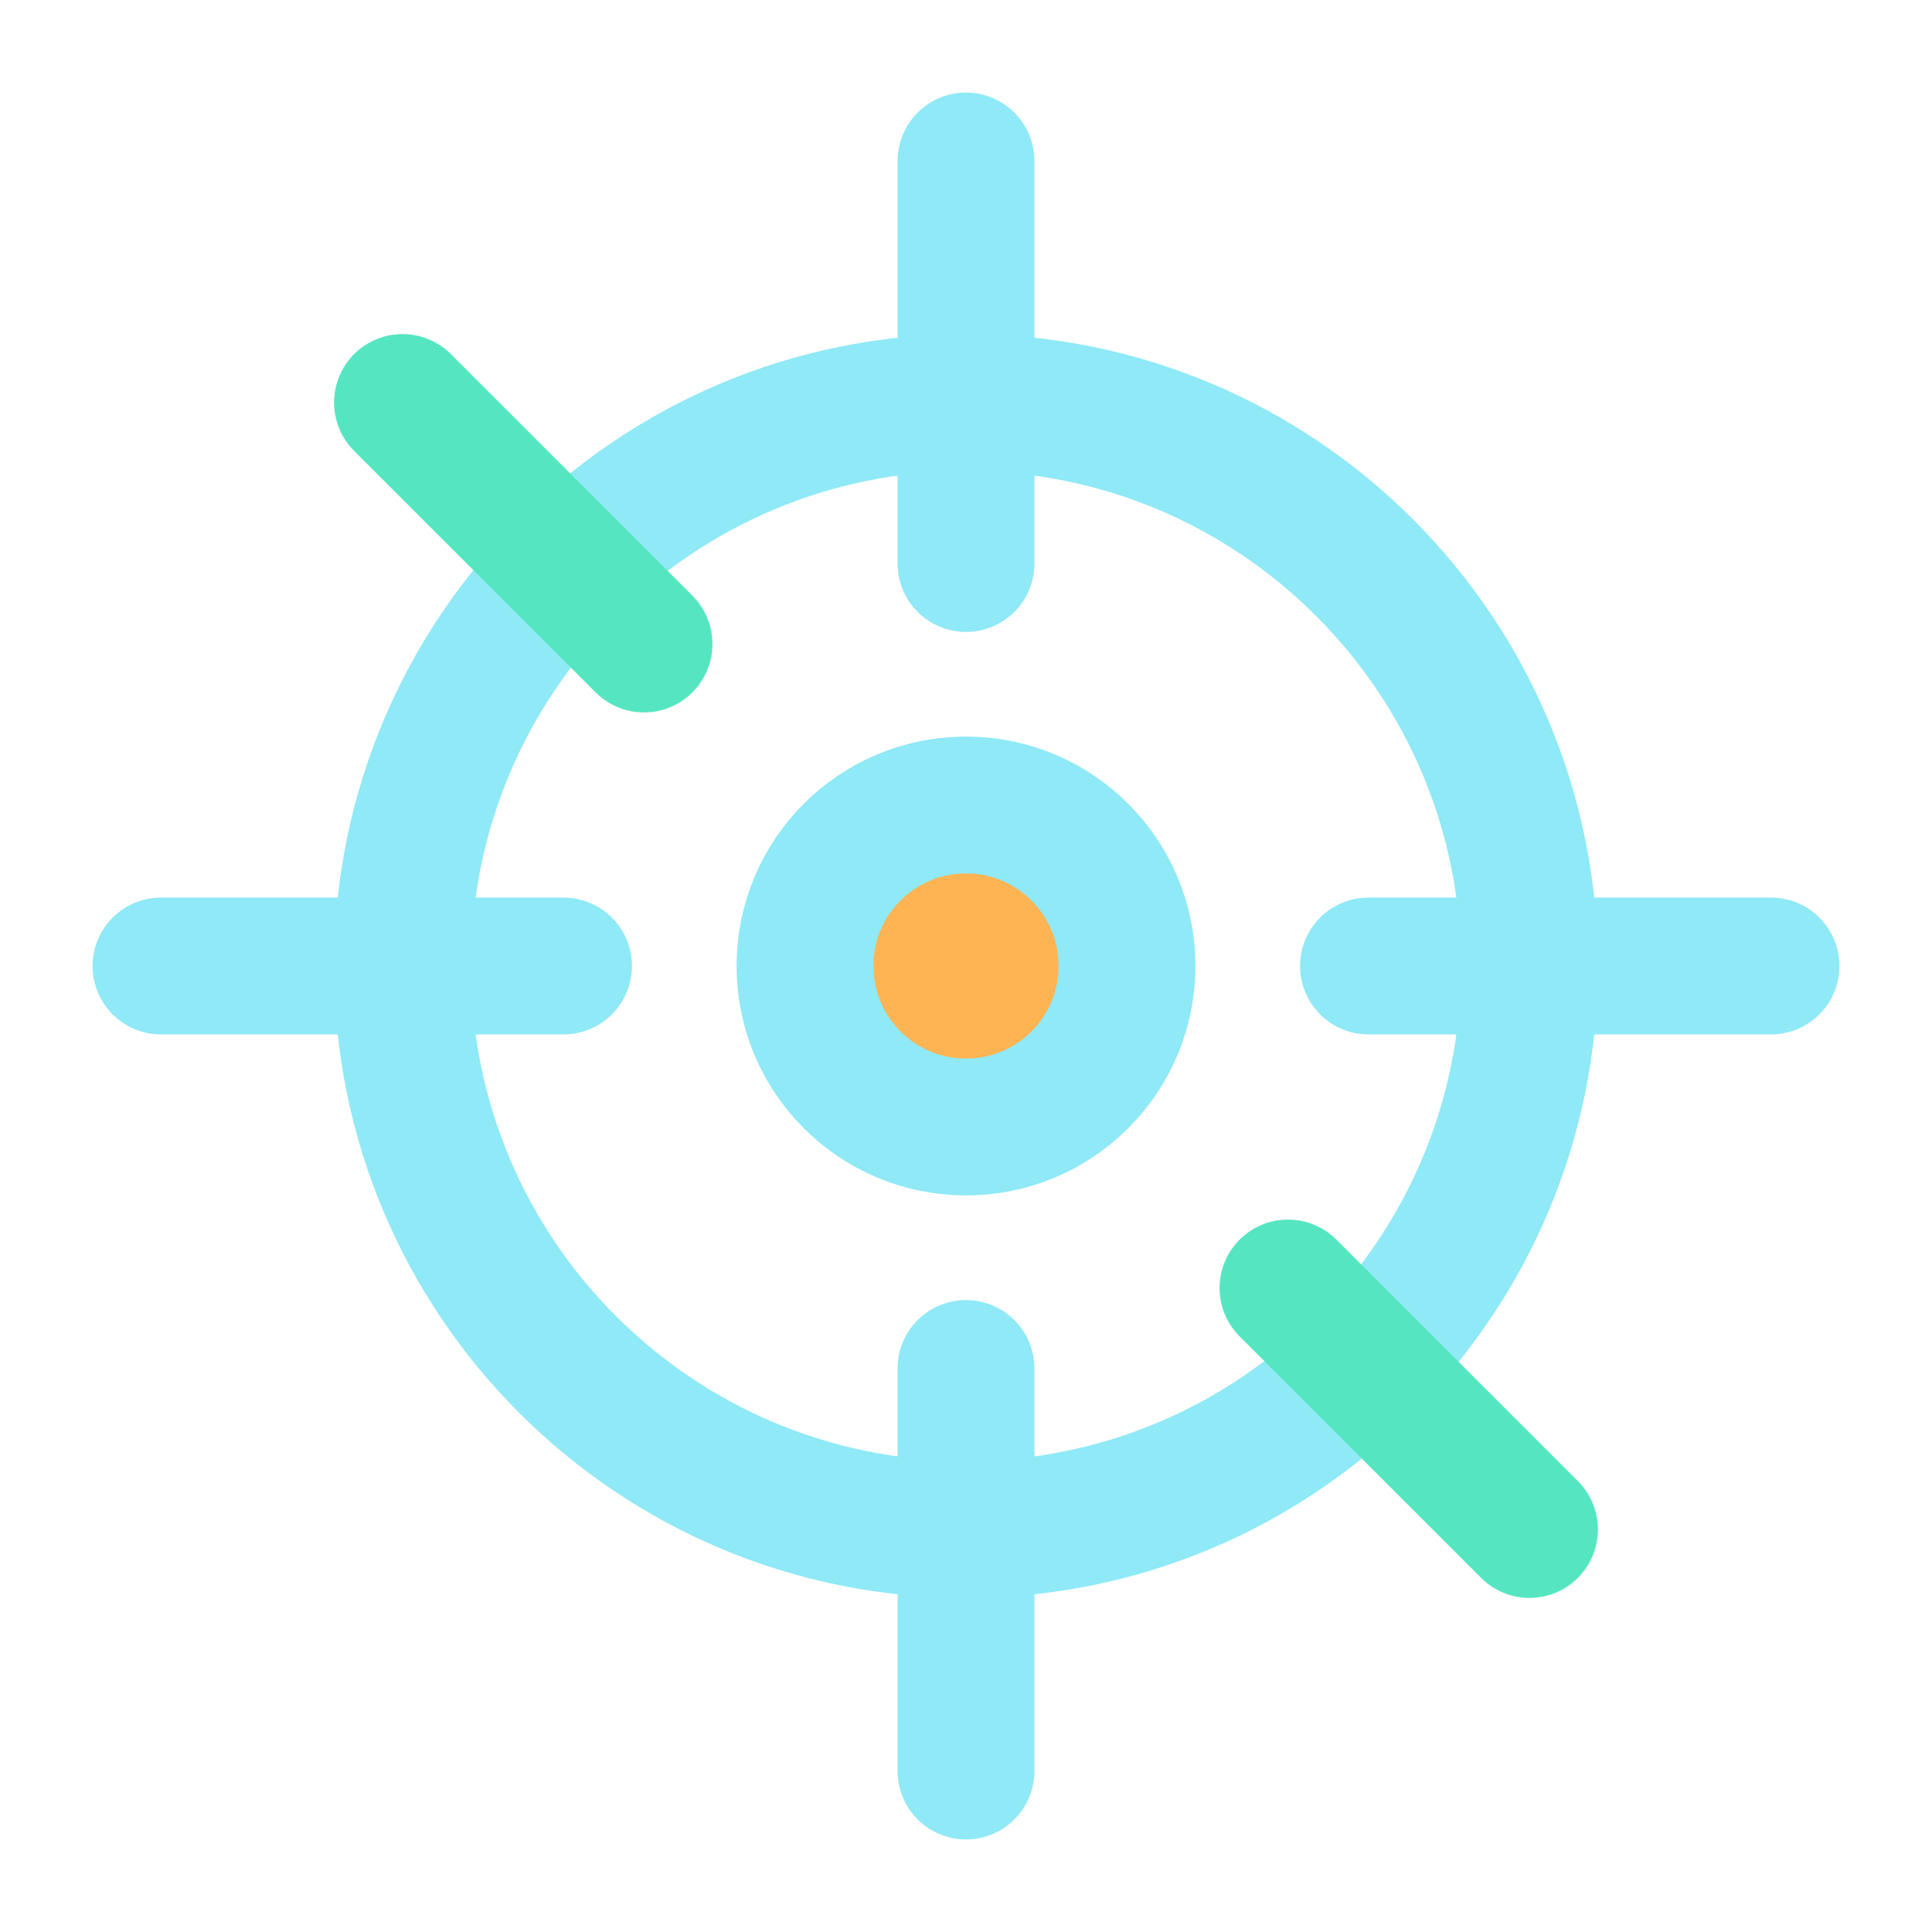
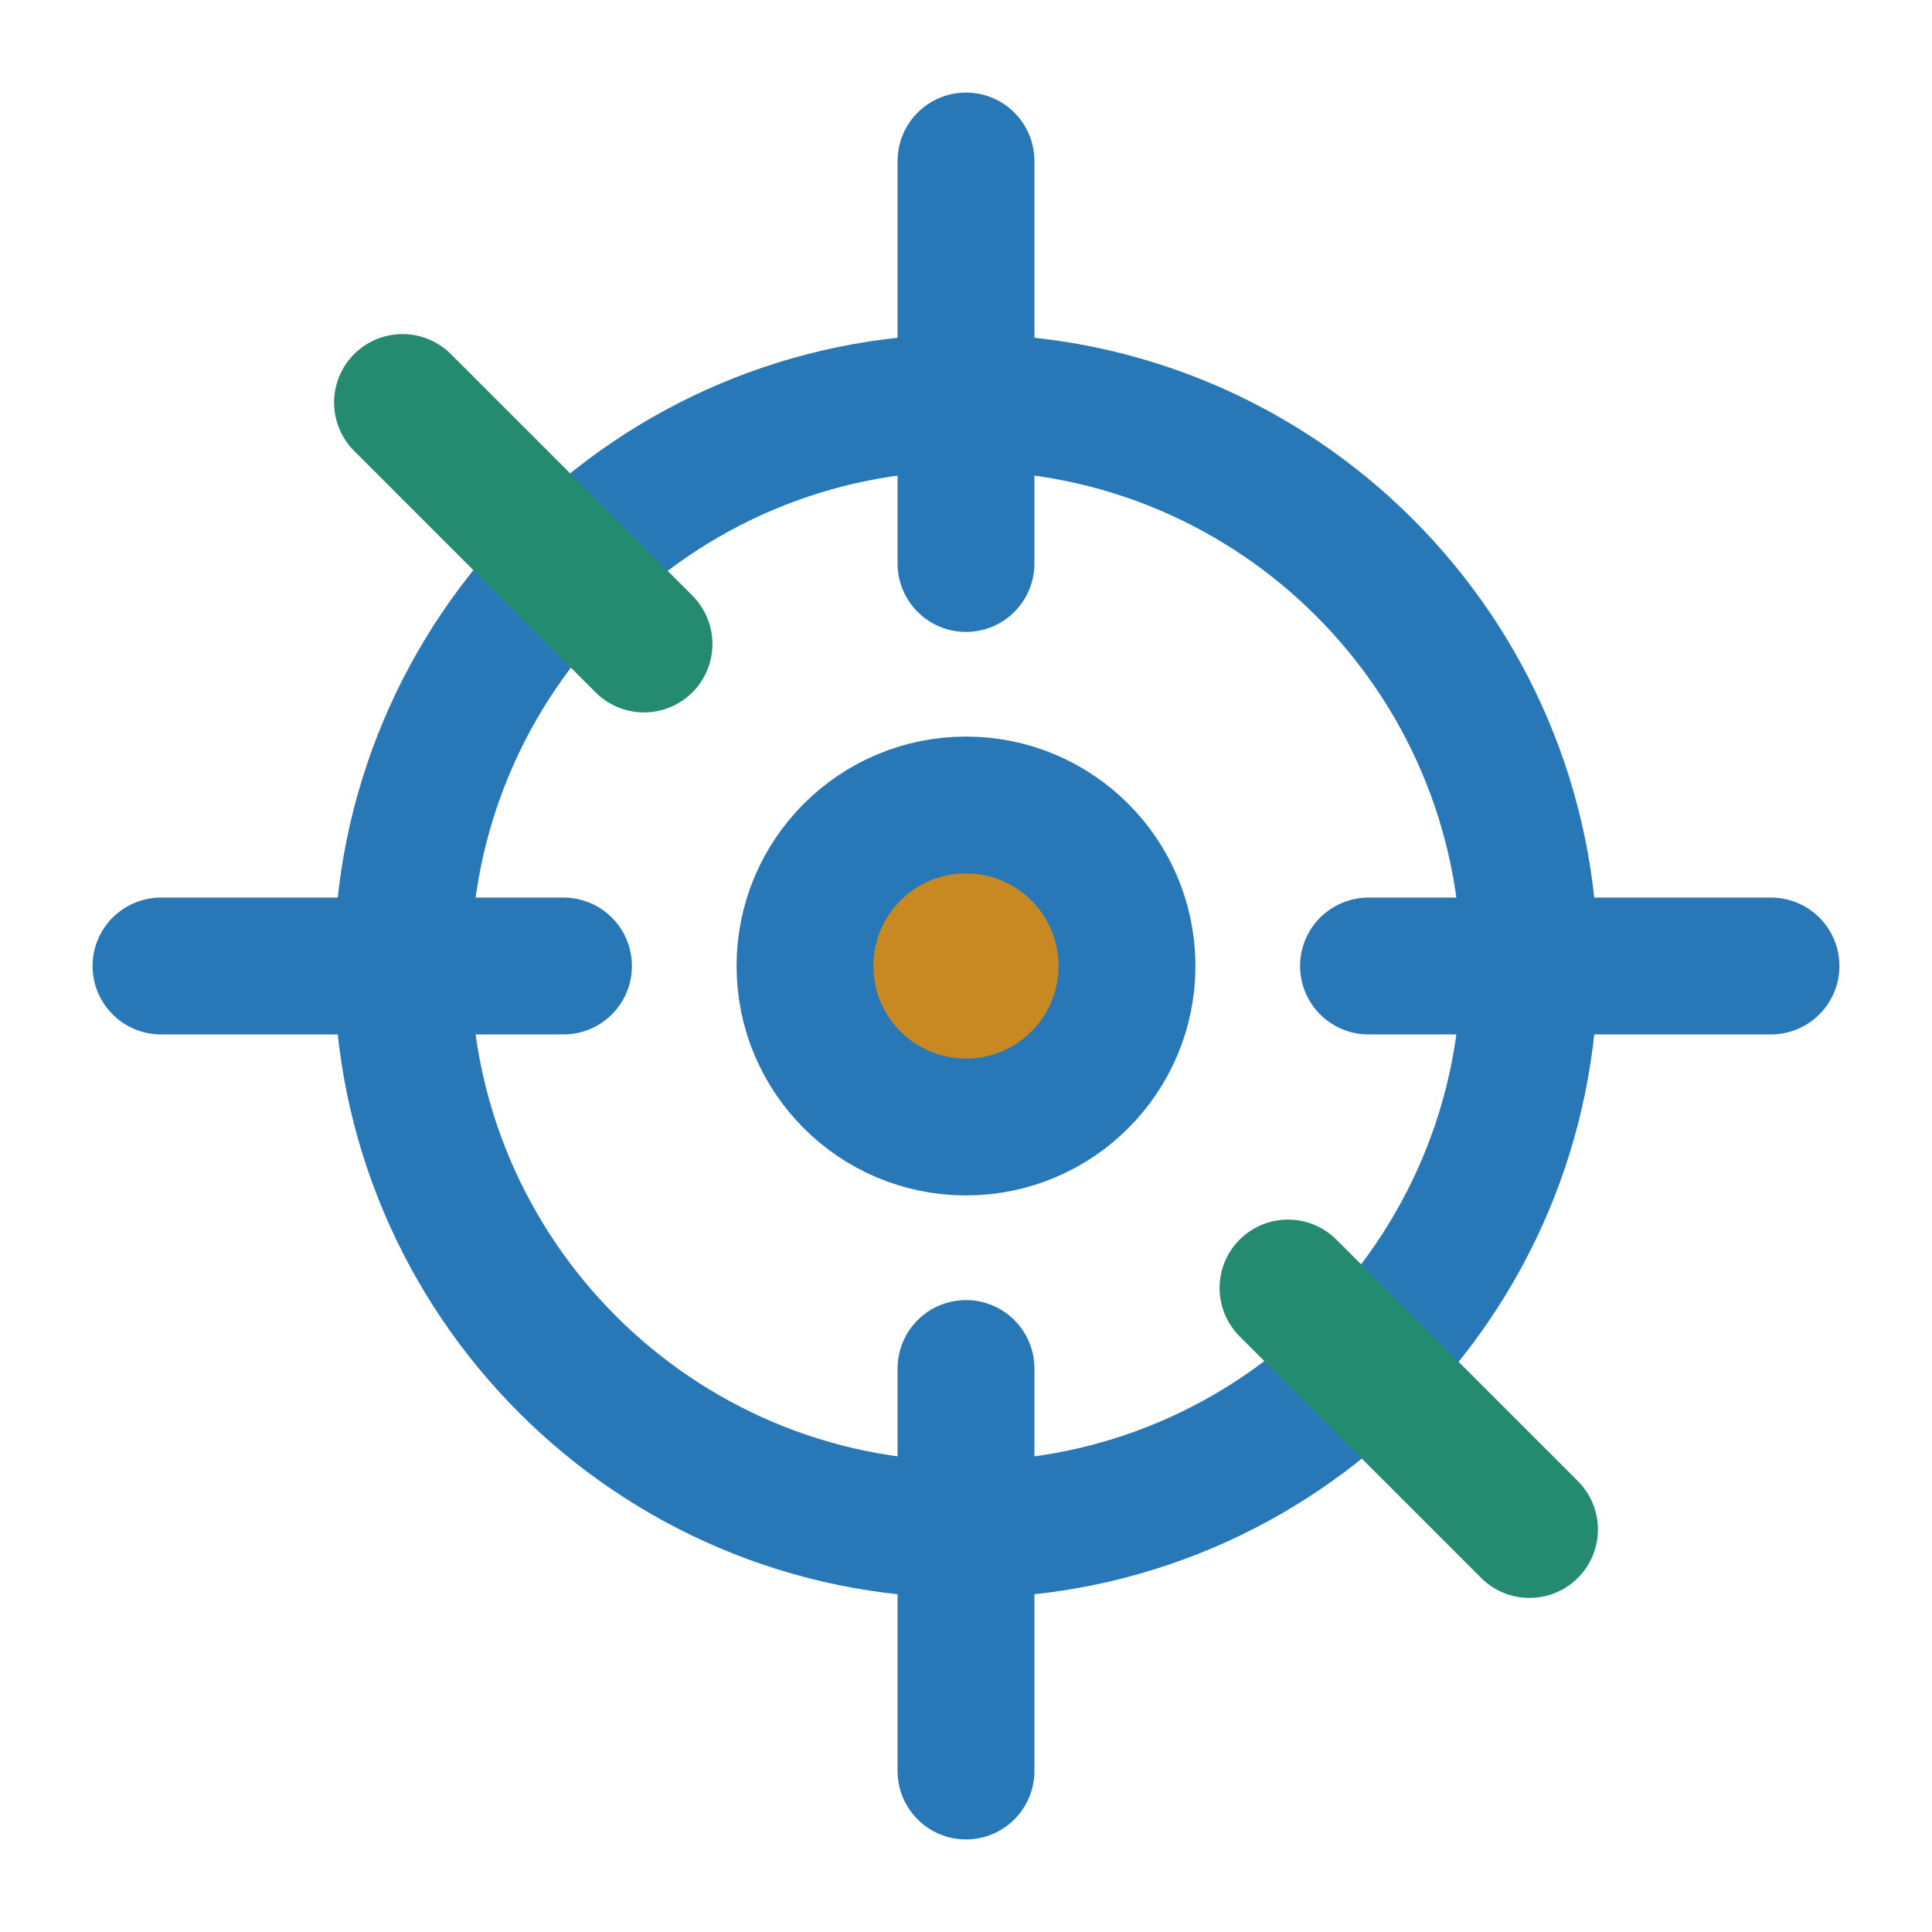
<svg xmlns="http://www.w3.org/2000/svg" viewBox="0 0 24 24">
-   <g fill="none" stroke="#8fe9f6" stroke-width="1.7" stroke-linecap="round">
+   <g fill="none" stroke="#2878b8" stroke-width="1.7" stroke-linecap="round">
    <circle cx="12" cy="12" r="7" />
-     <circle cx="12" cy="12" r="2" fill="#ffb454" />
+     <circle cx="12" cy="12" r="2" fill="#c98922" />
    <path d="M12 2v5M12 17v5M2 12h5M17 12h5" />
-     <path stroke="#55e6c1" d="M5 5l3 3M16 16l3 3" />
+     <path stroke="#258b70" d="M5 5l3 3M16 16l3 3" />
  </g>
</svg>
